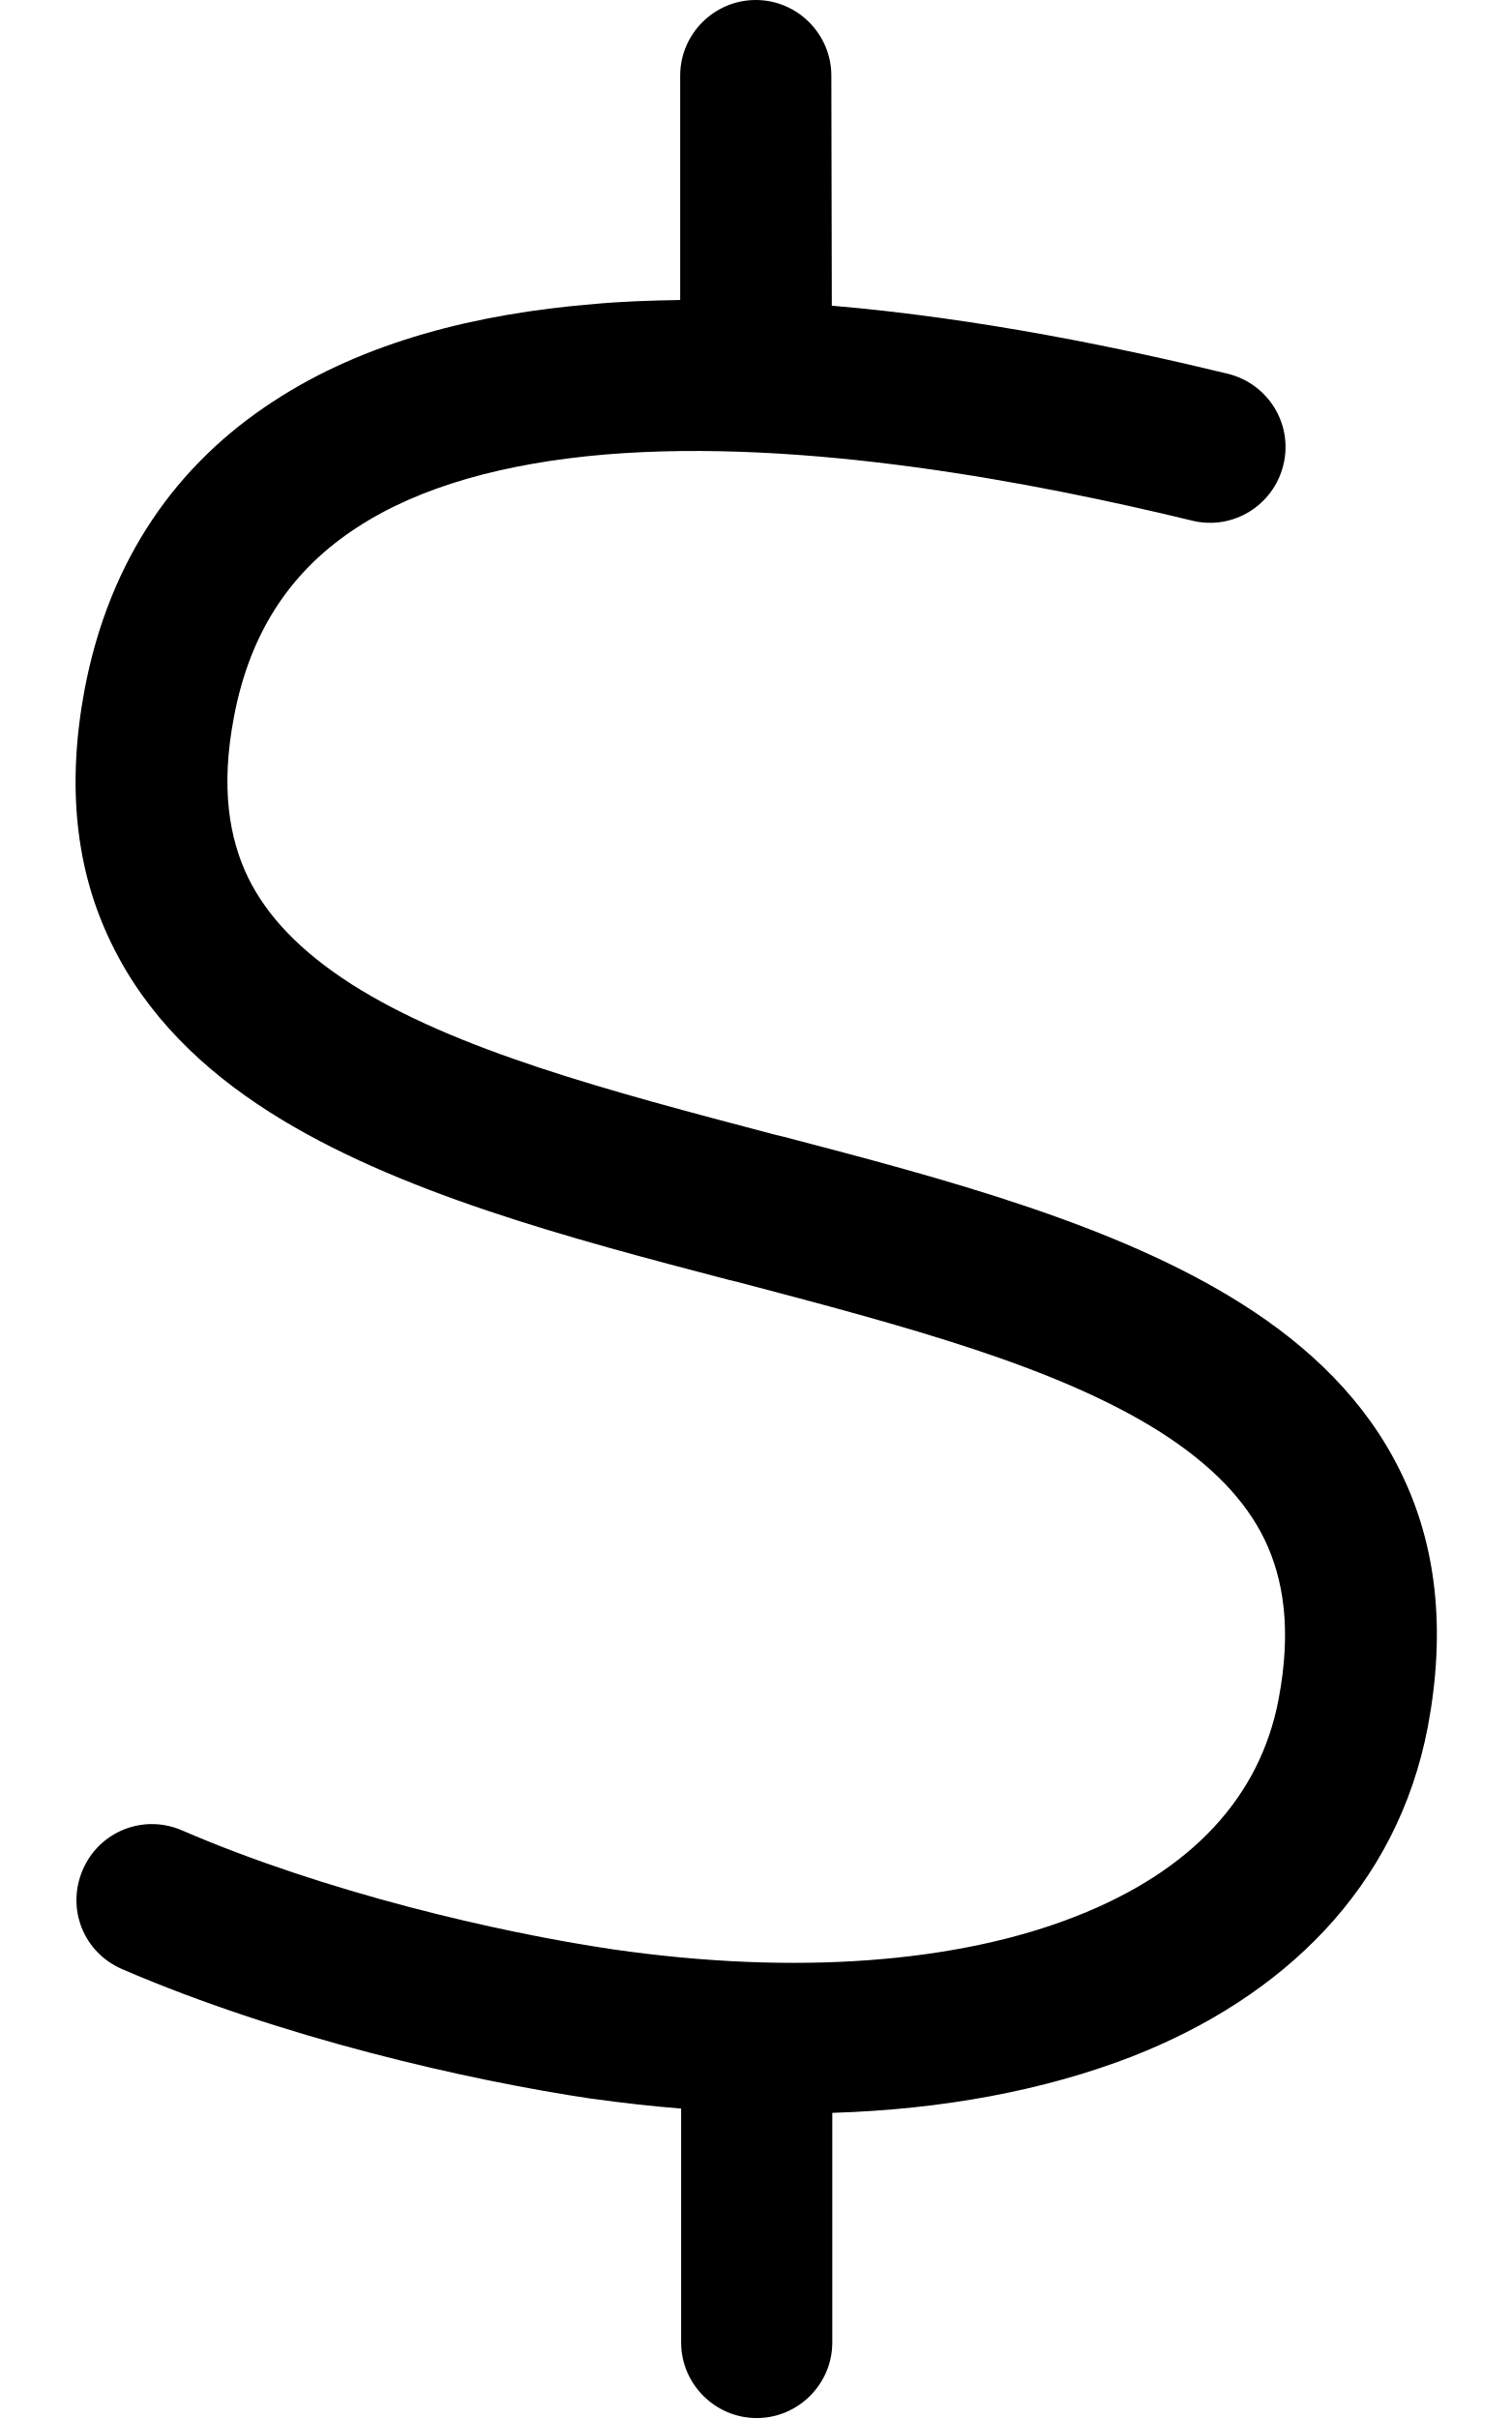
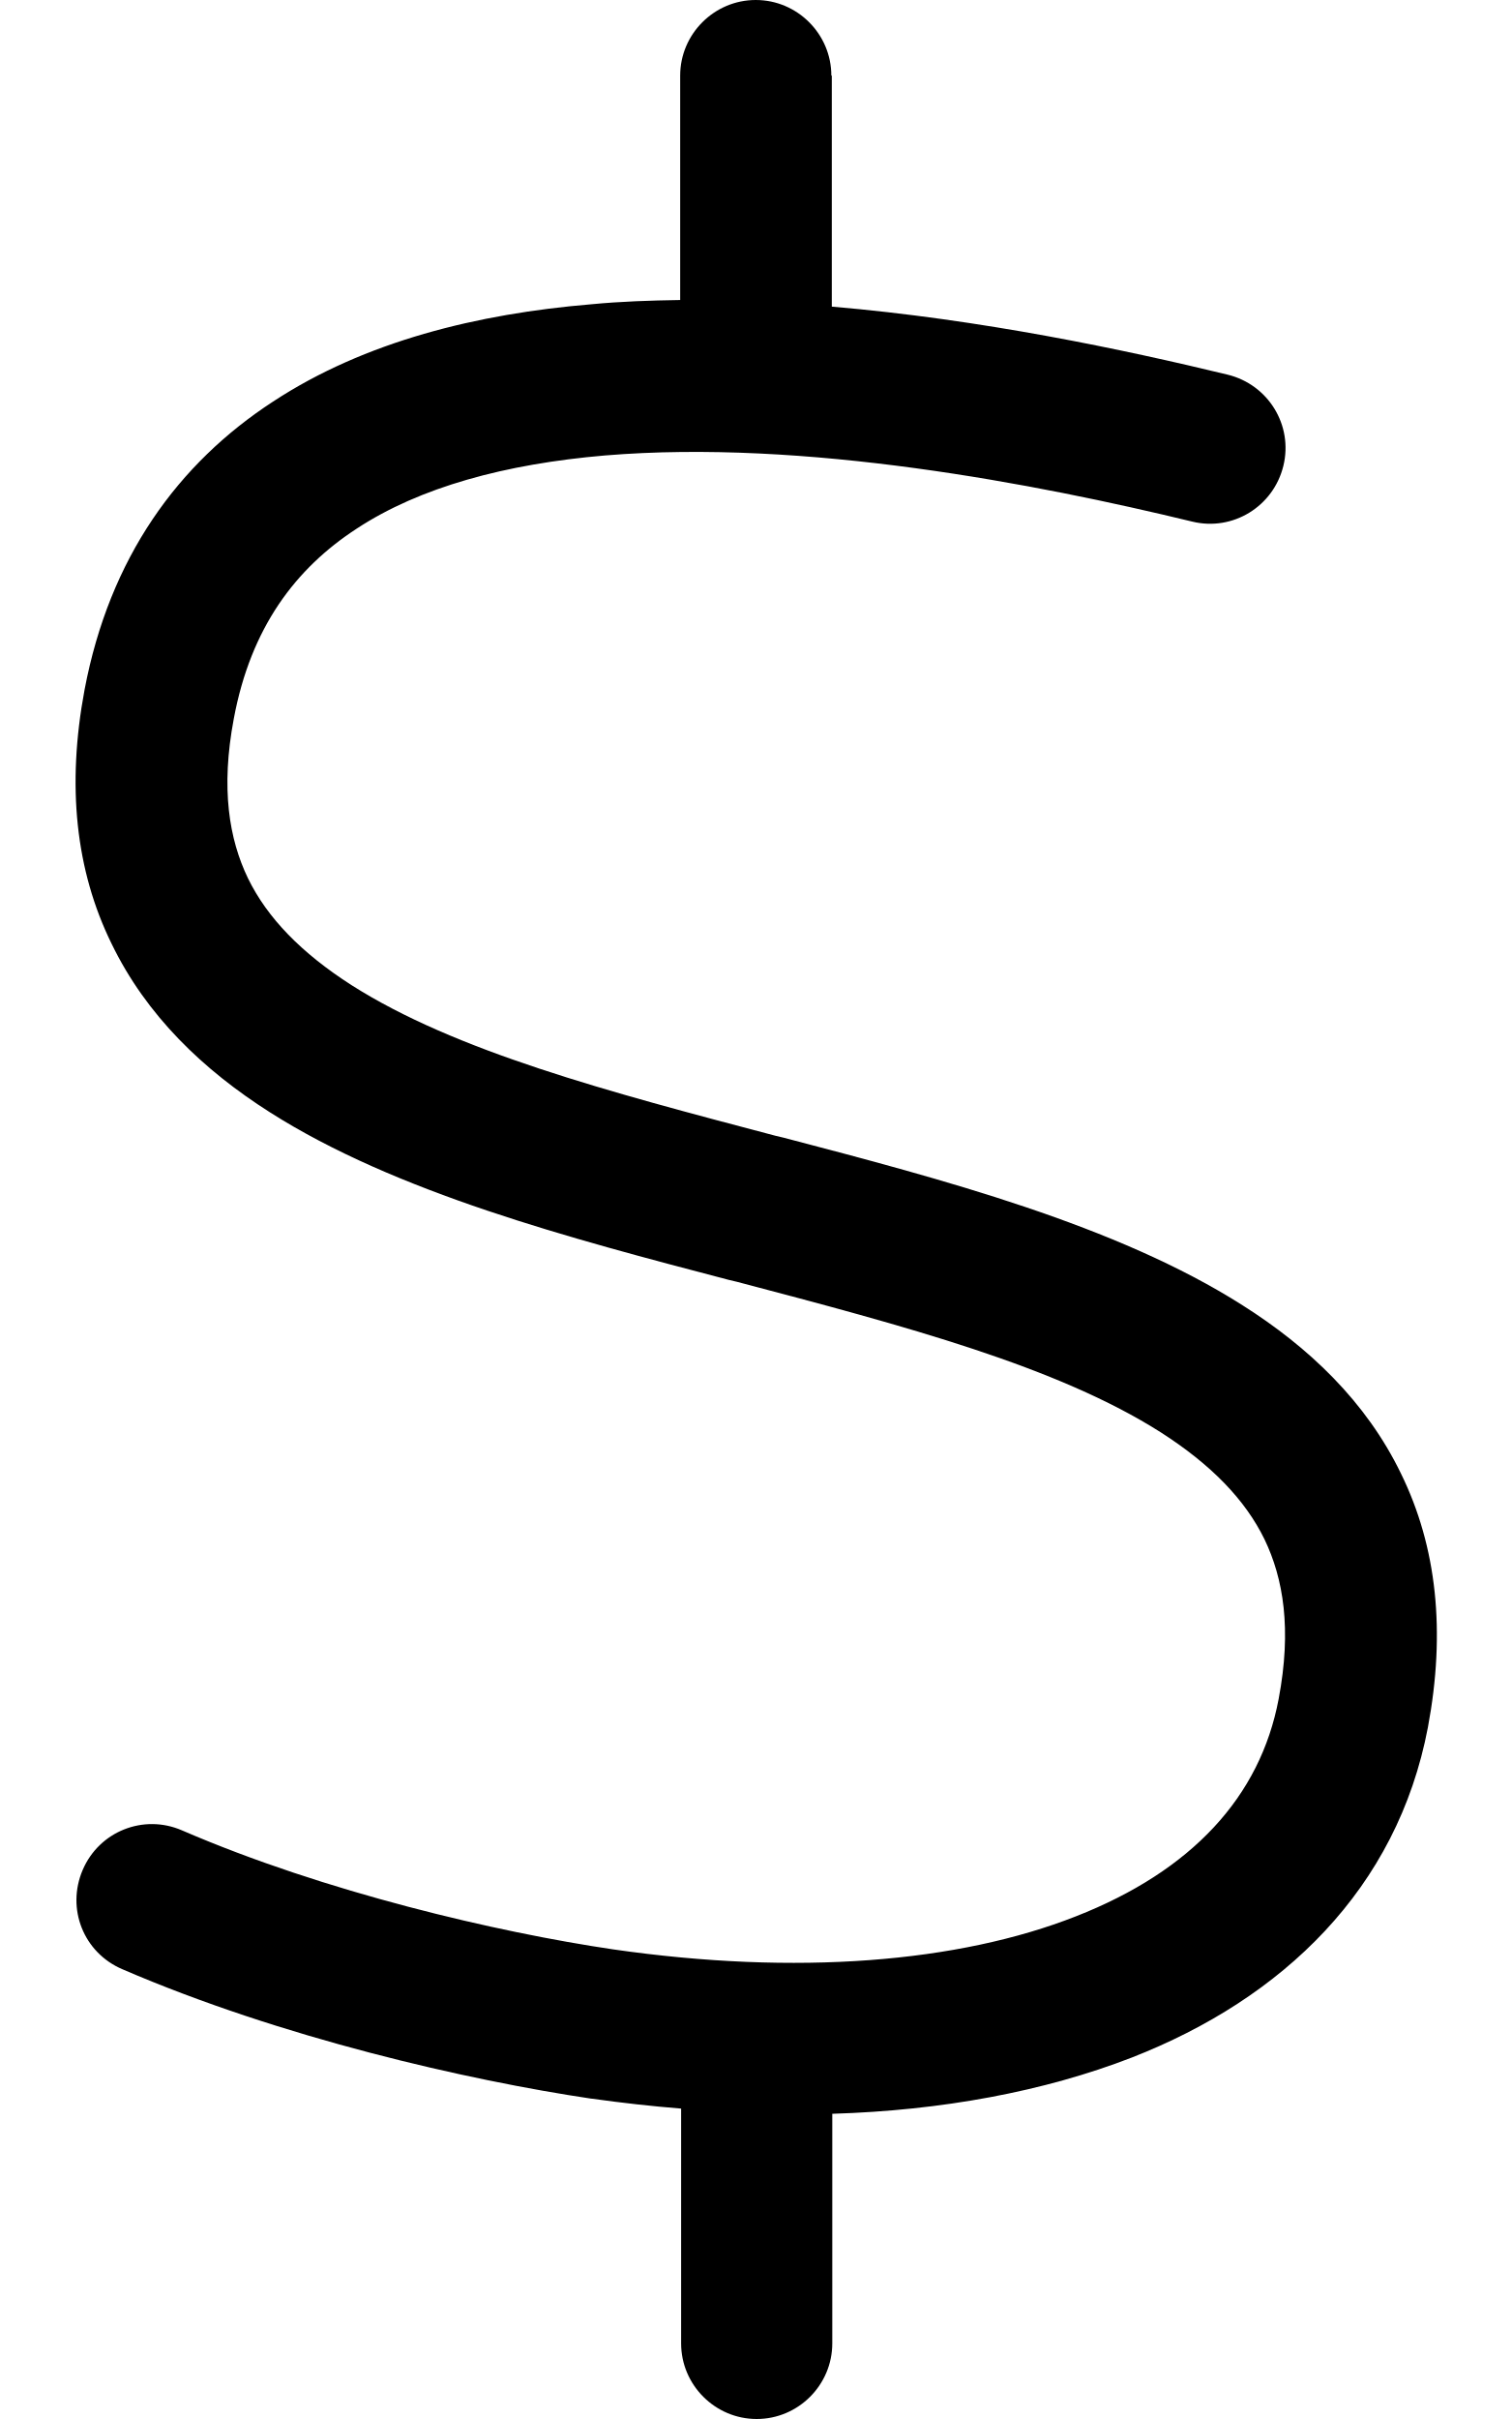
- <svg xmlns="http://www.w3.org/2000/svg" viewBox="0 0 320 512" fill="currentColor">
-   <path d="M176 16c0-8.8-7.2-16-16-16s-16 7.2-16 16l0 47.5c-6.3 .1-12.6 .3-18.8 .9c-24 2-47.9 7.8-67.4 20.6C37.7 98.1 23.2 118 17.9 146c-3.8 20.3-1.9 38.2 5.7 53.7C31 215 43.1 226.5 57.1 235.4c26.7 17 63.6 26.7 97.2 35.5l1.7 .4c35.7 9.4 67.8 17.9 89.8 31.9c10.6 6.8 17.8 14.2 21.9 22.6c4 8.3 5.8 19 3 33.8c-3.9 20.7-18.4 36.4-42.9 46c-24.9 9.8-59.1 12.6-98 7c-24.4-3.6-61-12.1-91.3-25.2c-8.1-3.5-17.5 .2-21 8.4s.2 17.5 8.4 21c33.6 14.5 73.1 23.5 99.3 27.4c0 0 .1 0 .1 0c6.4 .9 12.7 1.6 18.9 2.1l0 49.5c0 8.8 7.2 16 16 16s16-7.2 16-16l0-48.6c23.2-.7 44.8-4.7 63.4-11.9c32-12.5 56.2-35.7 62.7-69.9c3.8-20.3 1.9-38.2-5.7-53.7c-7.4-15.3-19.6-26.8-33.5-35.6c-26.7-17-63.6-26.7-97.2-35.5l-1.7-.4c-35.7-9.4-67.8-17.9-89.8-31.9c-10.6-6.8-17.8-14.2-21.9-22.6c-4-8.3-5.8-19-3-33.8c3.6-19.3 13.1-31.8 26-40.2c13.4-8.8 31.5-13.7 52.6-15.5c42.3-3.5 91.3 6 124.3 14c8.6 2.1 17.2-3.2 19.3-11.8s-3.2-17.2-11.8-19.3c-21.9-5.3-52.1-11.7-83.8-14.4L176 16z" />
+ <svg xmlns="http://www.w3.org/2000/svg" fill="currentColor" viewBox="0 0 320 512">
+   <path d="M176 16c0-8.8-7.2-16-16-16s-16 7.2-16 16V63.5c-6.3 .1-12.6 .3-18.8 .9c-24 2-47.9 7.8-67.4 20.6C37.7 98.1 23.2 118 17.9 146c-3.8 20.3-1.9 38.2 5.7 53.7C31 215 43.1 226.5 57.1 235.4c26.7 17 63.6 26.7 97.2 35.5l1.7 .4c35.7 9.4 67.8 17.9 89.8 31.9c10.6 6.8 17.8 14.2 21.9 22.6c4 8.3 5.8 19 3 33.8c-3.9 20.7-18.4 36.4-42.9 46c-24.9 9.8-59.1 12.6-98 7c-24.4-3.6-61-12.1-91.3-25.2c-8.1-3.5-17.5 .2-21 8.4s.2 17.5 8.4 21c33.6 14.5 73.1 23.5 99.3 27.4l.1 0c6.4 .9 12.7 1.6 18.9 2.1V496c0 8.8 7.2 16 16 16s16-7.2 16-16V447.4c23.2-.7 44.8-4.7 63.4-11.9c32-12.5 56.2-35.7 62.7-69.9c3.8-20.3 1.9-38.2-5.7-53.7c-7.4-15.3-19.6-26.8-33.5-35.6c-26.7-17-63.6-26.7-97.2-35.5l-1.7-.4c-35.7-9.4-67.8-17.9-89.8-31.9c-10.6-6.8-17.8-14.2-21.9-22.6c-4-8.3-5.8-19-3-33.8c3.6-19.3 13.1-31.8 26-40.2c13.4-8.8 31.5-13.7 52.6-15.5c42.3-3.5 91.3 6 124.3 14c8.6 2.1 17.2-3.2 19.3-11.8s-3.2-17.2-11.8-19.3c-21.9-5.3-52.1-11.7-83.8-14.4V16z" />
</svg>
